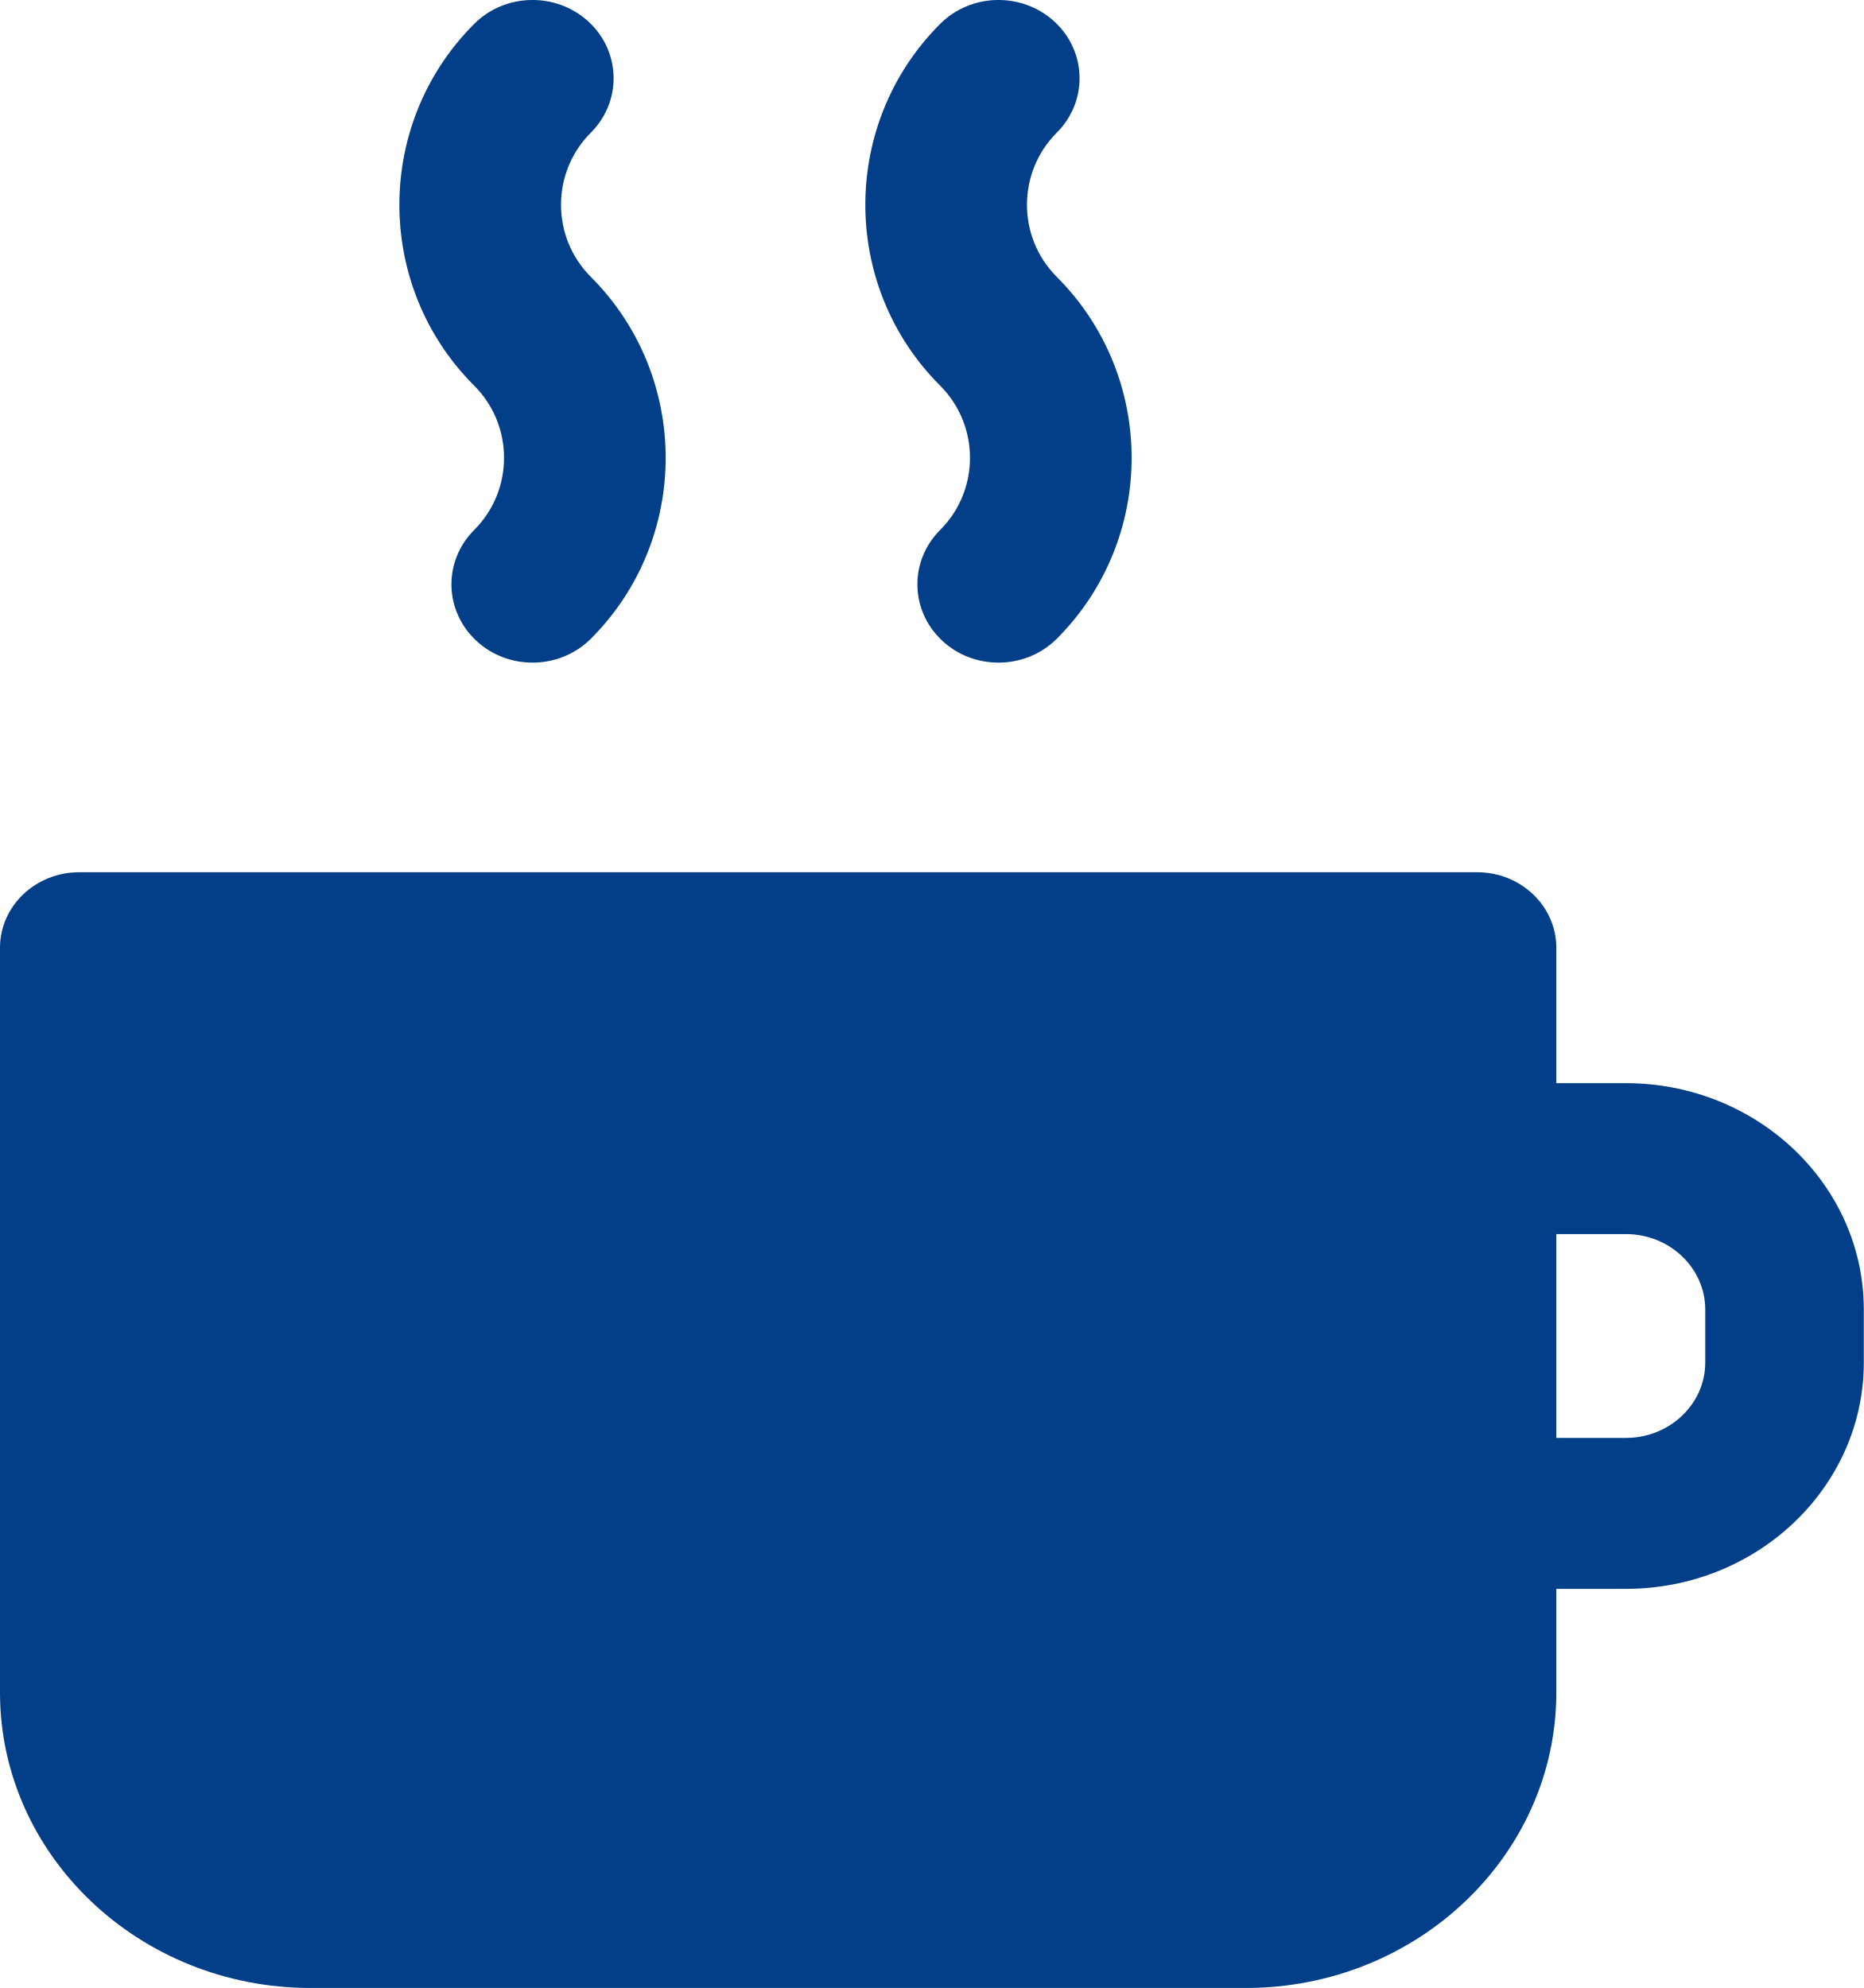
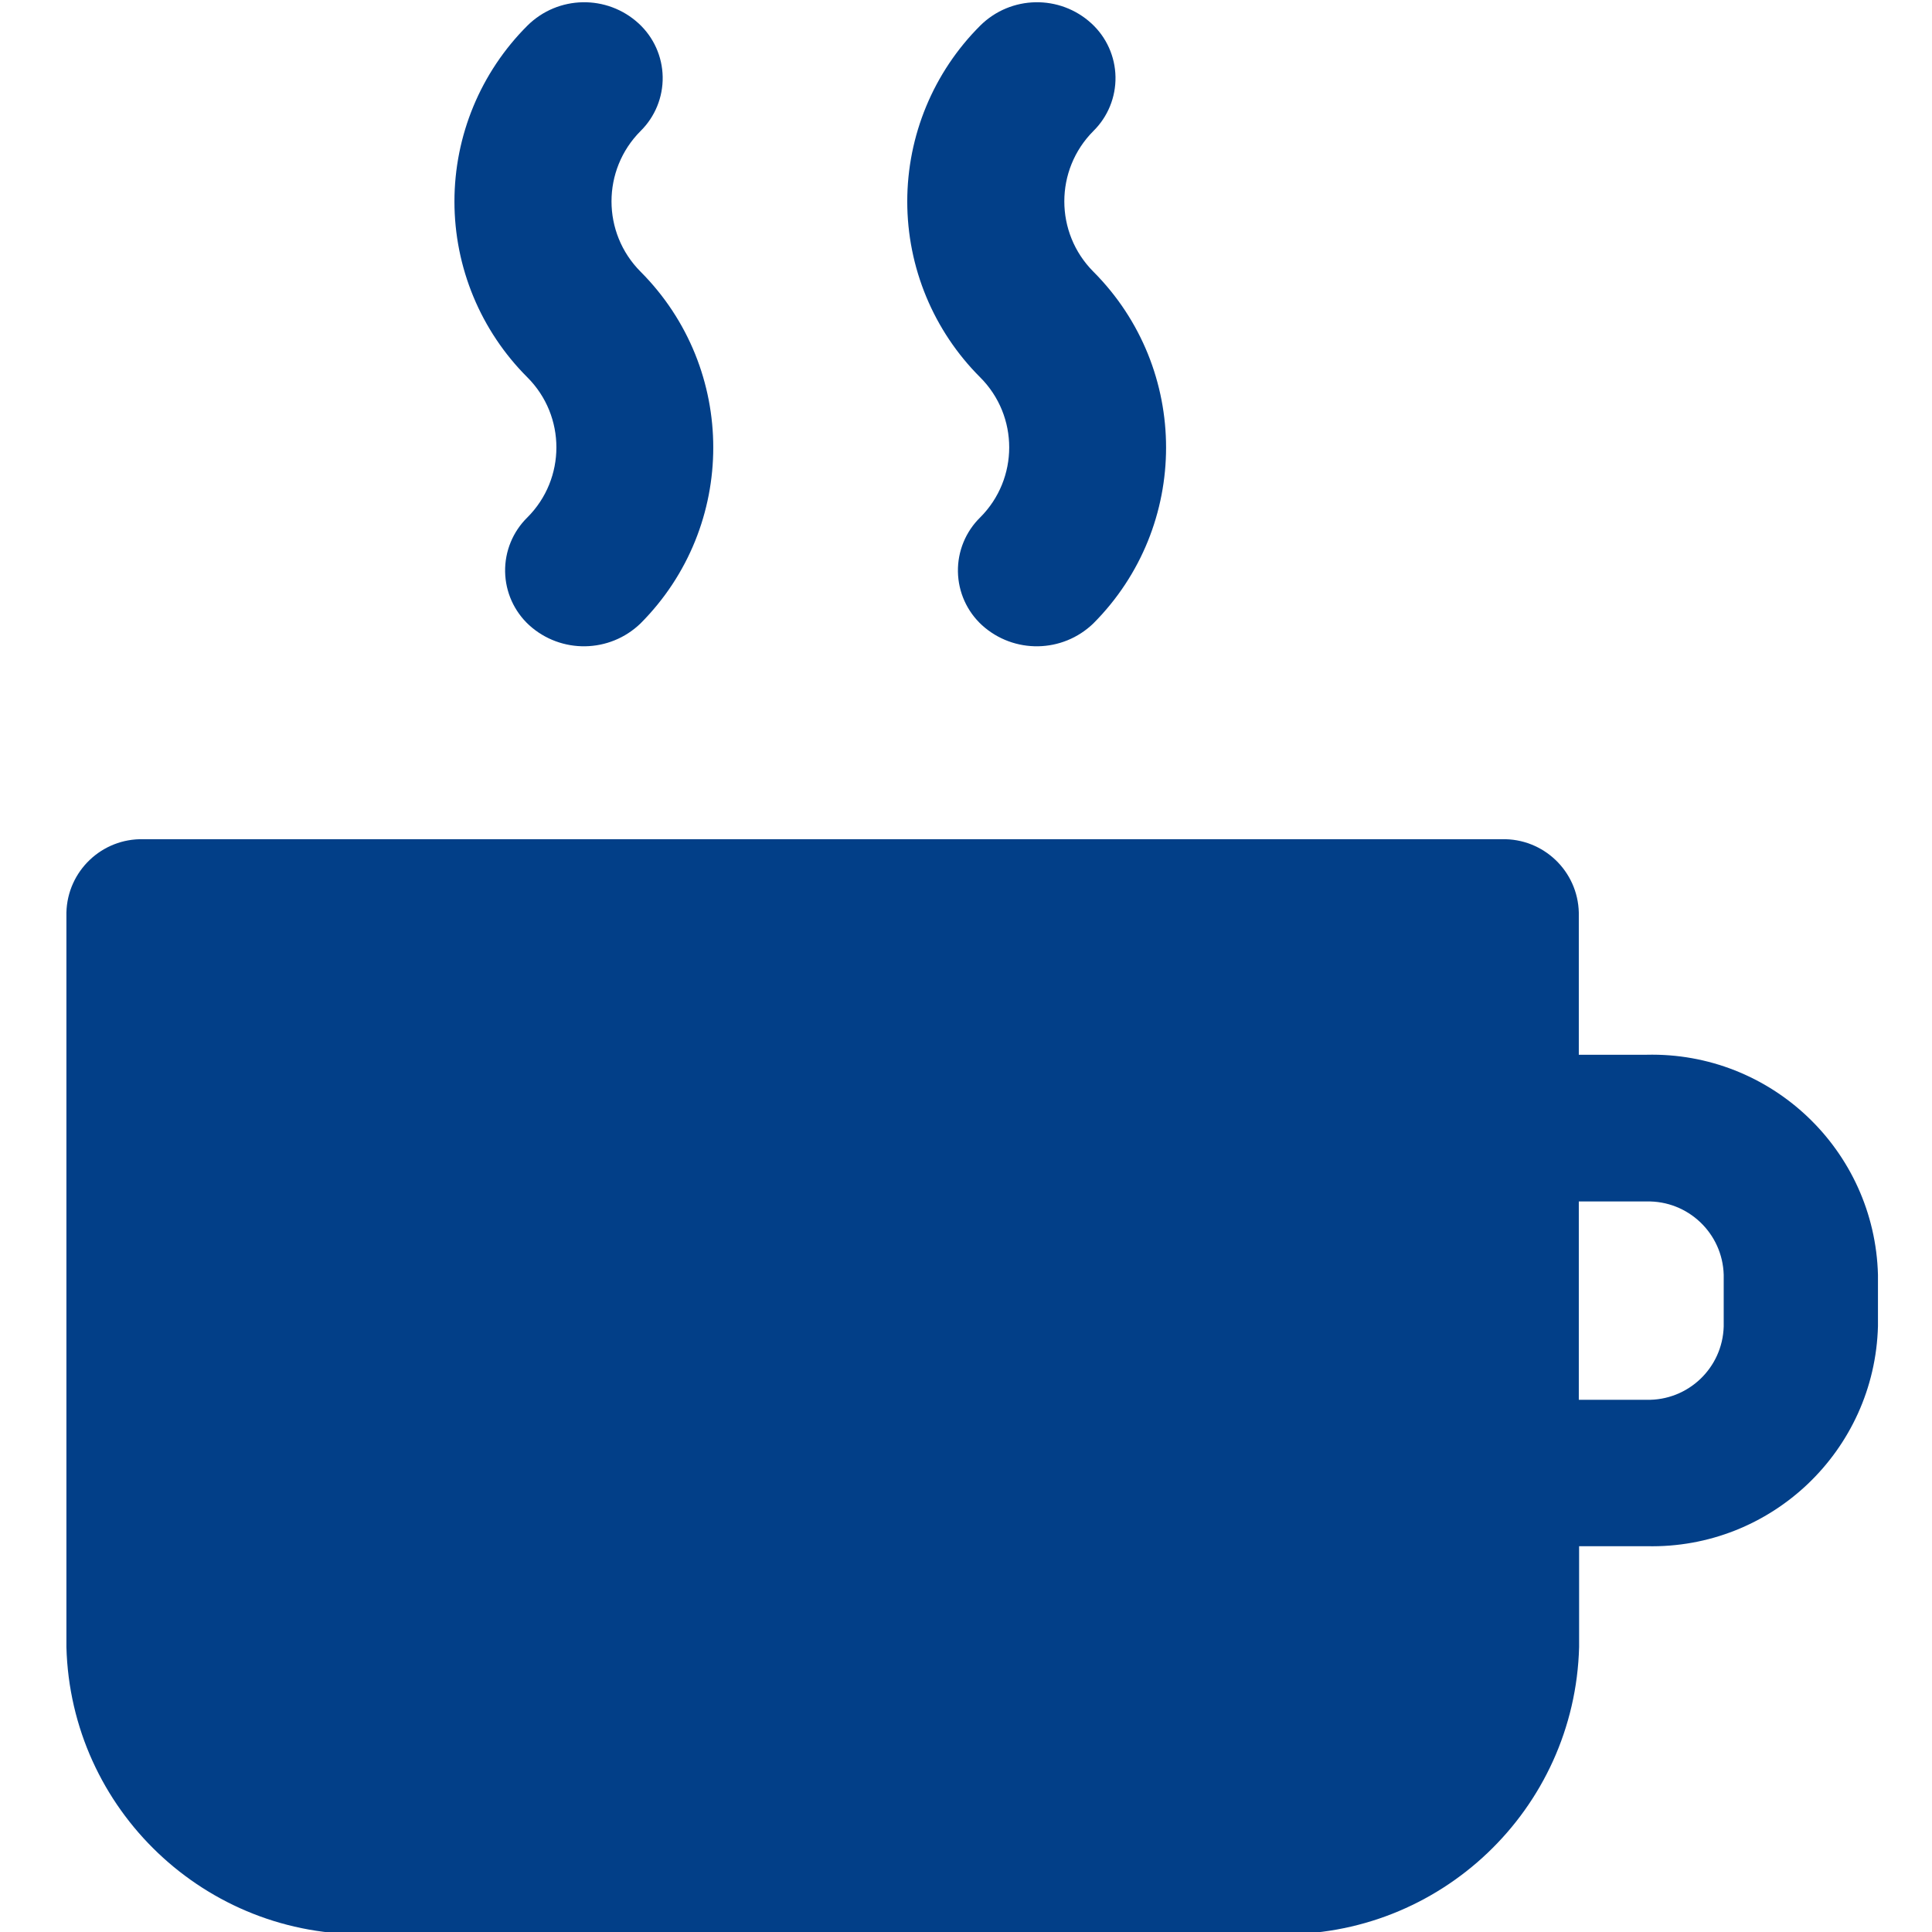
- <svg xmlns="http://www.w3.org/2000/svg" width="60px" height="64px" viewBox="0 0 60 64" version="1.1">
-   <g id="Page-1" stroke="none" stroke-width="1" fill="none" fill-rule="evenodd">
-     <g id="Icons" transform="translate(-647, -406)" fill="#023F88">
-       <path d="M681.021,414.915 C684.232,418.126 684.232,423.352 681.021,426.563 C680.508,427.075 679.826,427.332 679.143,427.332 C678.491,427.332 677.836,427.098 677.331,426.625 C676.293,425.658 676.264,424.062 677.266,423.061 C678.546,421.781 678.546,419.697 677.266,418.416 C674.054,415.206 674.054,409.98 677.266,406.769 C678.267,405.768 679.919,405.74 680.957,406.707 C681.993,407.673 682.022,409.269 681.021,410.27 C679.74,411.551 679.74,413.634 681.021,414.915 L681.021,414.915 Z M666.021,414.915 C669.232,418.126 669.232,423.352 666.021,426.563 C665.508,427.075 664.826,427.332 664.143,427.332 C663.491,427.332 662.836,427.098 662.331,426.625 C661.293,425.658 661.264,424.062 662.266,423.061 C663.546,421.781 663.546,419.697 662.266,418.416 C659.054,415.206 659.054,409.98 662.266,406.769 C663.267,405.768 664.919,405.74 665.957,406.707 C666.993,407.673 667.022,409.269 666.021,410.27 C664.74,411.551 664.74,413.634 666.021,414.915 L666.021,414.915 Z M701.896,449.862 C701.896,451.202 700.75,452.291 699.343,452.291 L697.101,452.291 L697.101,445.729 L699.343,445.729 C700.75,445.729 701.896,446.819 701.896,448.159 L701.896,449.862 Z M697.101,440.871 L697.101,436.51 C697.101,435.168 695.959,434.08 694.549,434.08 L649.552,434.08 C648.143,434.08 647,435.168 647,436.51 L647,460.485 C647,465.731 651.484,469.999 656.996,469.999 L687.106,469.999 C692.618,469.999 697.101,465.731 697.101,460.485 L697.101,457.15 L699.343,457.15 C703.565,457.15 707,453.881 707,449.862 L707,448.159 C707,444.14 703.566,440.871 699.343,440.871 L697.101,440.871 Z" id="Coffee" />
+ <svg xmlns="http://www.w3.org/2000/svg" id="Lag_1" data-name="Lag 1" viewBox="0 0 64 64">
+   <defs>
+     <style>.cls-1{fill:#023f88;}</style>
+   </defs>
+   <g id="Icons">
+     <g id="Icons-Symbols-Rev1">
+       <g id="Food-Icons">
+         <g id="Hot-drink">
+           <g id="coffee-cup">
+             <path id="coffee_cup" data-name="coffee cup" class="cls-1" d="M54.54,34.94H52.3V30.23a2.49,2.49,0,0,0-2.55-2.43h-45A2.49,2.49,0,0,0,2.2,30.23V54.56a9.77,9.77,0,0,0,10,9.51H42.31a9.77,9.77,0,0,0,10-9.51V51.22h2.24a7.49,7.49,0,0,0,7.66-7.29v-1.7A7.49,7.49,0,0,0,54.54,34.94Zm2.56,9a2.5,2.5,0,0,1-2.56,2.43H52.3V39.8h2.24a2.5,2.5,0,0,1,2.56,2.43ZM21.22,9a8.25,8.25,0,0,1,0,11.65,2.7,2.7,0,0,1-3.69.06,2.46,2.46,0,0,1-.06-3.57,3.28,3.28,0,0,0,0-4.64,8.23,8.23,0,0,1,0-11.65A2.67,2.67,0,0,1,21.16.78a2.46,2.46,0,0,1,.06,3.56A3.3,3.3,0,0,0,21.22,9Zm15,0a8.25,8.25,0,0,1,0,11.65,2.7,2.7,0,0,1-3.69.06,2.46,2.46,0,0,1-.06-3.57,3.28,3.28,0,0,0,0-4.64,8.23,8.23,0,0,1,0-11.65A2.67,2.67,0,0,1,36.16.78a2.46,2.46,0,0,1,.06,3.56A3.3,3.3,0,0,0,36.22,9Z" />
+           </g>
+         </g>
+       </g>
    </g>
  </g>
</svg>
